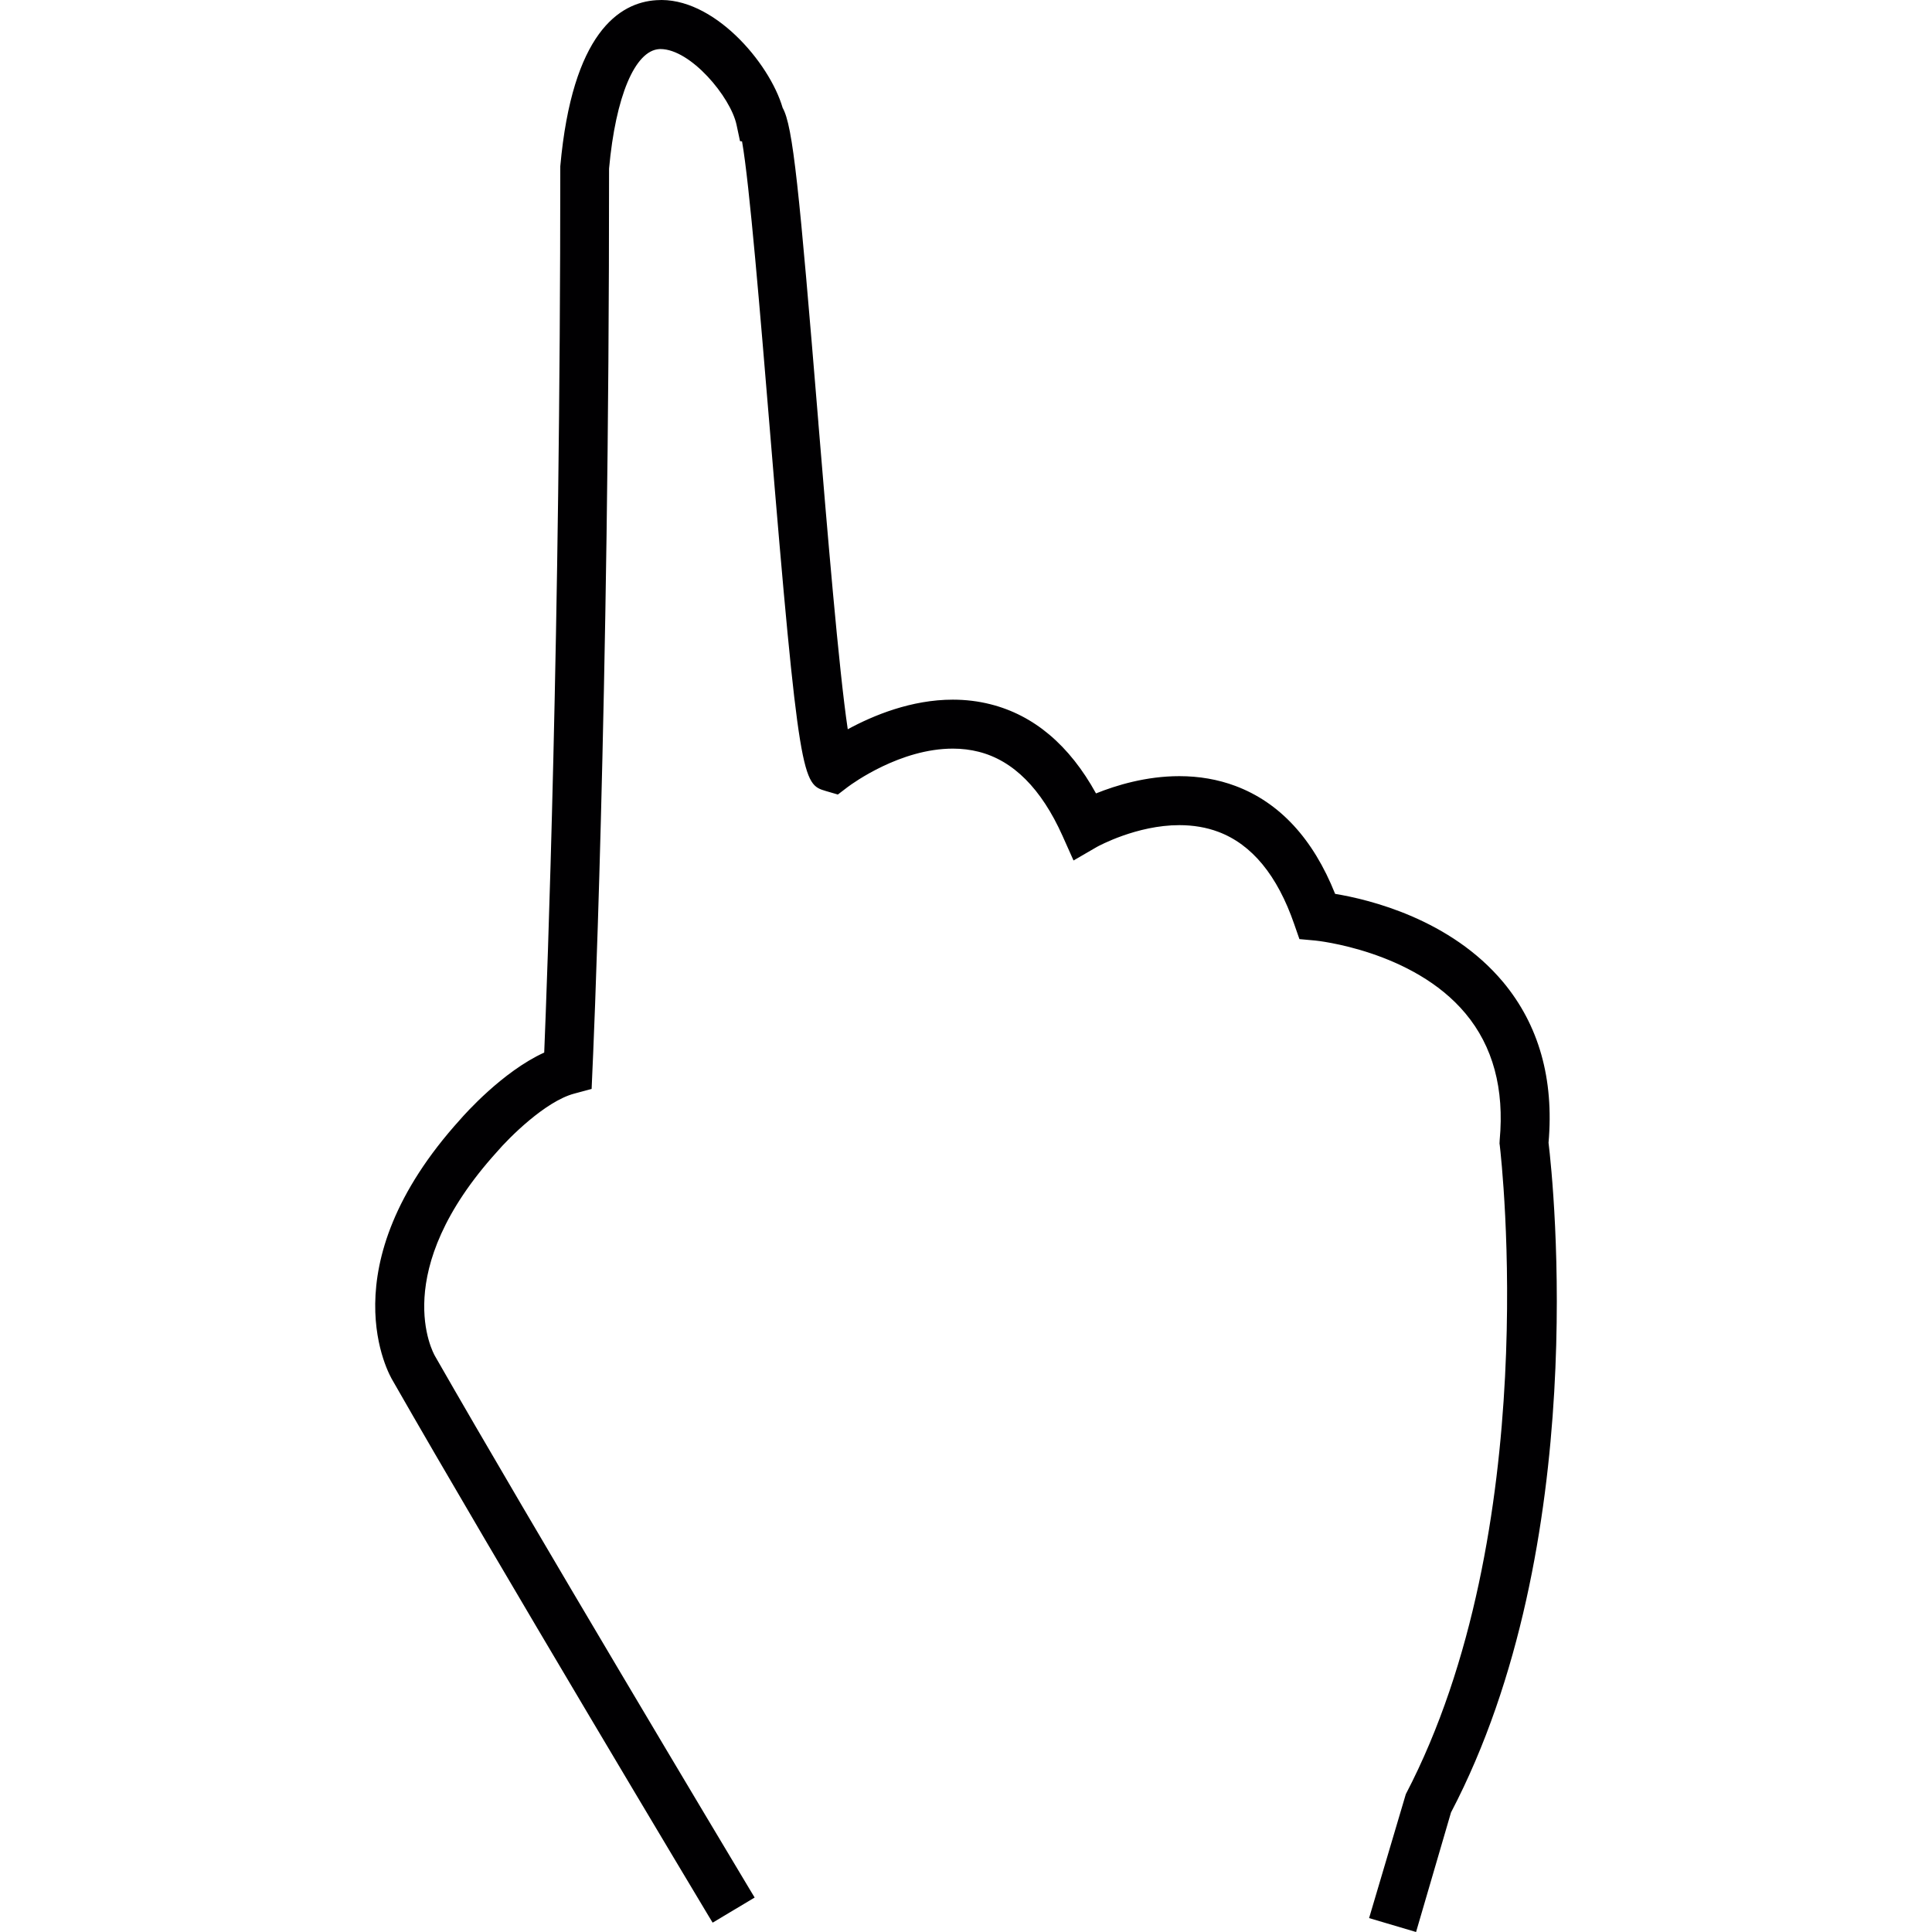
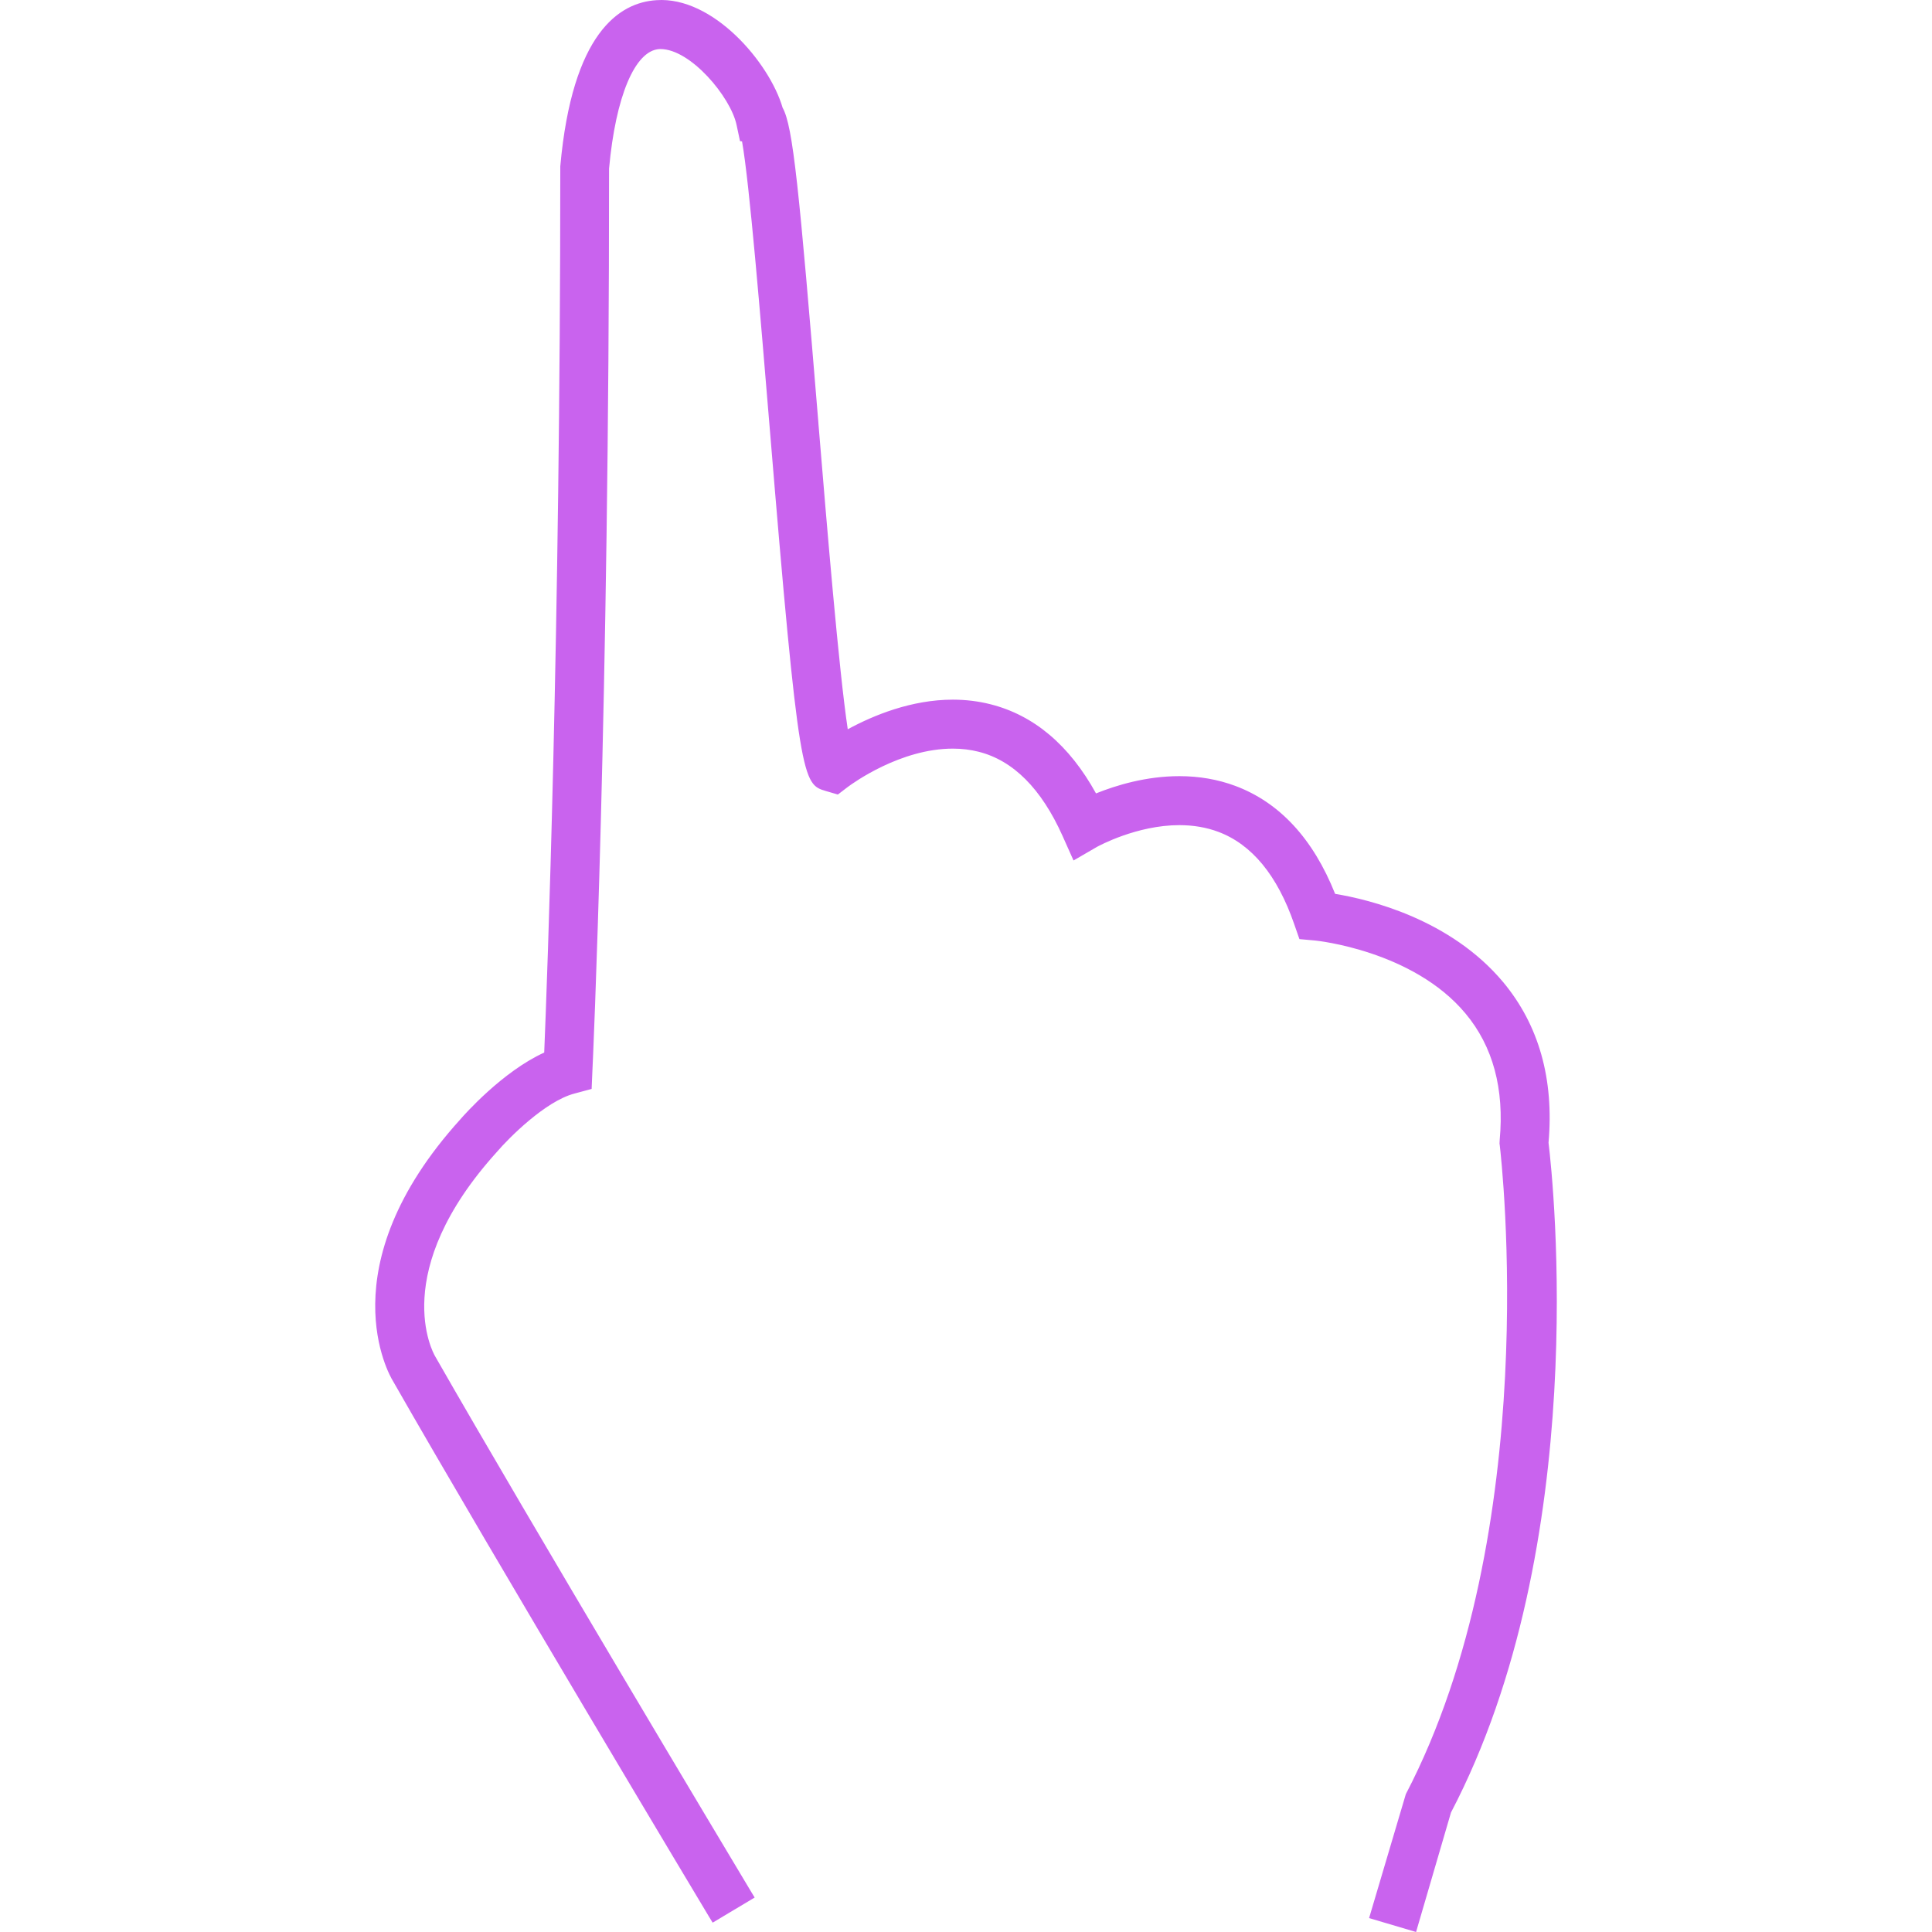
<svg xmlns="http://www.w3.org/2000/svg" version="1.1" id="Capa_1" x="0px" y="0px" viewBox="0 0 207.814 207.814" style="enable-background:new 0 0 207.814 207.814;" xml:space="preserve">
  <g>
    <g>
-       <path style="fill:#010002;" d="M166.193,122.881c0.587-6.757-1.027-12.469-4.806-16.996c-5.64-6.743-14.301-8.797-18.048-9.394    c-2.323-5.93-5.884-9.835-10.586-11.595c-1.822-0.68-3.804-1.027-5.891-1.027c-3.643,0-6.914,1.027-9.137,1.961    c-2.831-5.272-6.621-8.532-11.277-9.706c-1.263-0.315-2.591-0.483-3.947-0.483c-4.57,0-8.736,1.782-11.606,3.411    c-0.97-6.08-2.273-21.852-3.235-33.487l-0.007-0.129c-2.079-25.245-2.734-31.863-3.815-33.684    C82.513,7.119,76.894,0.391,71.121,0.391c-0.161,0-0.319,0-0.472,0.007c-3.862,0.24-8.725,3.454-9.992,17.486    c0,50.666-1.417,87.864-1.736,95.591c-4.484,1.943-8.65,6.642-9.108,7.179c-14.19,15.675-7.523,27.171-7.236,27.643    c10.994,19.243,33.774,57.247,33.97,57.573l0.247,0.408l3.862-2.305l-0.315-0.523c-2.376-3.955-23.481-39.21-33.87-57.401    c-0.222-0.376-5.186-9.28,6.718-22.418c1.27-1.485,5.279-5.519,8.503-6.374l1.589-0.429l0.075-1.639    c0.018-0.308,1.807-39.392,1.797-97.098C65.885,10,68.047,5.069,70.917,4.893L71.05,4.89c3.482,0,7.873,5.272,8.561,8.446    l0.319,1.507l0.233,0.036c0.795,4.141,2.018,18.961,3.006,30.928c3.16,38.125,3.561,38.247,5.787,38.913l1.106,0.326l0.909-0.705    c0.576-0.429,5.823-4.194,11.538-4.194c0.988,0,1.943,0.111,2.856,0.336c3.833,0.973,6.961,4.087,9.284,9.251l1.013,2.276    l2.162-1.253c0.043-0.018,4.252-2.387,9.04-2.387c1.55,0,3.003,0.247,4.32,0.741c3.726,1.392,6.553,4.806,8.4,10.16l0.476,1.381    l1.457,0.129c0.437,0.039,10.708,1.142,16.427,7.977c3.021,3.615,4.28,8.285,3.765,13.89l-0.021,0.301l0.021,0.179    c0.208,1.686,4.71,41.583-10.11,69.97l-3.84,12.959l4.316,1.278l3.675-12.562C170.721,166.167,166.702,127.14,166.193,122.881z" />
-       <path style="fill:#010002;" d="M152.318,207.814l-5.053-1.496l3.951-13.331c14.788-28.345,10.304-68.131,10.103-69.809    l-0.025-0.168l0.018-0.379c0.512-5.515-0.727-10.089-3.679-13.618c-5.655-6.782-16.062-7.838-16.162-7.845l-1.7-0.154    l-0.562-1.614c-1.807-5.236-4.552-8.575-8.171-9.928c-1.27-0.476-2.681-0.716-4.184-0.716c-4.581,0-8.686,2.244-8.858,2.337    l-2.523,1.464l-1.192-2.666c-2.269-5.057-5.304-8.103-9.029-9.033c-0.859-0.218-1.793-0.333-2.759-0.333    c-5.63,0-10.74,3.704-11.306,4.126l-1.063,0.812l-1.288-0.376c-2.505-0.748-2.892-0.866-6.059-39.249    c-0.97-11.678-2.162-26.151-2.96-30.624L79.6,15.182l-0.376-1.764c-0.641-2.988-4.932-8.142-8.185-8.142L70.917,5.28    c-2.62,0.157-4.695,5.082-5.404,12.852c0.018,57.773-1.772,96.779-1.793,97.08l-0.082,1.918l-1.861,0.501    c-3.131,0.827-7.061,4.792-8.31,6.252c-11.706,12.927-6.889,21.613-6.678,21.978c10.404,18.198,31.497,53.439,33.87,57.394    l0.515,0.852l-4.52,2.702l-0.447-0.737c-0.211-0.347-22.962-38.304-33.974-57.584c-0.297-0.48-7.125-12.172,7.283-28.087    c0.451-0.523,4.542-5.143,9.022-7.183c0.311-7.587,1.729-44.886,1.729-95.333C61.555,3.558,66.605,0.262,70.613,0.019    c6.066-0.433,12.154,6.707,13.571,11.578c1.113,1.958,1.772,8.682,3.84,33.809l0.007,0.129    c0.931,11.227,2.194,26.483,3.157,32.908c2.774-1.507,6.85-3.185,11.306-3.185c1.392,0,2.756,0.168,4.041,0.494    c4.678,1.177,8.496,4.402,11.356,9.591c2.165-0.873,5.39-1.857,8.965-1.857c2.133,0,4.159,0.354,6.027,1.052    c4.76,1.782,8.364,5.683,10.729,11.61c3.711,0.612,12.408,2.724,18.07,9.488c3.84,4.61,5.486,10.418,4.885,17.282    c0.519,4.262,4.61,43.19-10.493,72.042L152.318,207.814z M148.224,205.803l3.582,1.063l3.565-12.197    c15.028-28.713,10.955-67.426,10.44-71.738c0.576-6.732-1.009-12.354-4.717-16.796c-5.601-6.707-14.323-8.715-17.812-9.262    l-0.215-0.032l-0.086-0.211c-2.276-5.823-5.766-9.652-10.364-11.374c-1.775-0.662-3.715-1.006-5.751-1.006    c-3.633,0-6.893,1.052-8.987,1.936l-0.322,0.143l-0.168-0.319c-2.774-5.168-6.488-8.367-11.034-9.516    c-1.228-0.308-2.527-0.465-3.854-0.465c-4.552,0-8.722,1.829-11.417,3.357l-0.48,0.276l-0.089-0.548    c-0.973-6.091-2.287-21.942-3.239-33.516l-0.007-0.132c-2.072-25.213-2.738-31.787-3.754-33.516l-0.039-0.089    C82.173,7.348,76.719,0.785,71.125,0.785c-0.154,0-0.301,0-0.451,0.007c-3.711,0.225-8.392,3.386-9.627,17.139    c0,50.981-1.446,88.552-1.736,95.566l-0.004,0.236l-0.222,0.097c-4.413,1.915-8.525,6.56-8.979,7.083    c-14.029,15.5-7.483,26.72-7.193,27.185c11.012,19.286,33.759,57.229,33.974,57.577l0.043,0.086l3.203-1.918l-0.122-0.19    c-2.366-3.958-23.467-39.206-33.874-57.412c-0.218-0.379-5.3-9.53,6.768-22.869c1.288-1.5,5.372-5.604,8.693-6.488l1.317-0.351    l0.057-1.36c0.021-0.322,1.811-39.045,1.797-97.083c0.762-8.457,3.003-13.392,6.127-13.582l0.15-0.007    c3.765,0,8.235,5.454,8.944,8.75l0.265,1.245l0.236,0.039l0.05,0.265c0.805,4.177,2.029,19.036,3.013,30.971    c3.035,36.705,3.511,37.975,5.511,38.573l0.913,0.265l0.752-0.583c0.591-0.44,5.905-4.277,11.778-4.277    c1.027,0,2.015,0.118,2.945,0.358c3.962,0.998,7.168,4.18,9.541,9.462l0.841,1.893l1.8-1.041c0.455-0.254,4.538-2.437,9.23-2.437    c1.596,0,3.096,0.251,4.452,0.762c3.84,1.428,6.743,4.928,8.629,10.397l0.394,1.145l1.21,0.104    c0.44,0.047,10.819,1.102,16.688,8.12c3.085,3.69,4.381,8.457,3.844,14.165l-0.018,0.293l0.025,0.097    c0.204,1.704,4.713,41.722-10.153,70.199L148.224,205.803z" />
+       <path style="fill:#C963EE;" d="M166.193,122.881c0.587-6.757-1.027-12.469-4.806-16.996c-5.64-6.743-14.301-8.797-18.048-9.394    c-2.323-5.93-5.884-9.835-10.586-11.595c-1.822-0.68-3.804-1.027-5.891-1.027c-3.643,0-6.914,1.027-9.137,1.961    c-2.831-5.272-6.621-8.532-11.277-9.706c-1.263-0.315-2.591-0.483-3.947-0.483c-4.57,0-8.736,1.782-11.606,3.411    c-0.97-6.08-2.273-21.852-3.235-33.487l-0.007-0.129c-2.079-25.245-2.734-31.863-3.815-33.684    C82.513,7.119,76.894,0.391,71.121,0.391c-0.161,0-0.319,0-0.472,0.007c-3.862,0.24-8.725,3.454-9.992,17.486    c0,50.666-1.417,87.864-1.736,95.591c-4.484,1.943-8.65,6.642-9.108,7.179c-14.19,15.675-7.523,27.171-7.236,27.643    c10.994,19.243,33.774,57.247,33.97,57.573l0.247,0.408l3.862-2.305l-0.315-0.523c-2.376-3.955-23.481-39.21-33.87-57.401    c-0.222-0.376-5.186-9.28,6.718-22.418c1.27-1.485,5.279-5.519,8.503-6.374l1.589-0.429l0.075-1.639    c0.018-0.308,1.807-39.392,1.797-97.098C65.885,10,68.047,5.069,70.917,4.893L71.05,4.89c3.482,0,7.873,5.272,8.561,8.446    l0.319,1.507l0.233,0.036c0.795,4.141,2.018,18.961,3.006,30.928c3.16,38.125,3.561,38.247,5.787,38.913l1.106,0.326l0.909-0.705    c0.576-0.429,5.823-4.194,11.538-4.194c0.988,0,1.943,0.111,2.856,0.336c3.833,0.973,6.961,4.087,9.284,9.251l1.013,2.276    l2.162-1.253c0.043-0.018,4.252-2.387,9.04-2.387c1.55,0,3.003,0.247,4.32,0.741c3.726,1.392,6.553,4.806,8.4,10.16l0.476,1.381    l1.457,0.129c0.437,0.039,10.708,1.142,16.427,7.977c3.021,3.615,4.28,8.285,3.765,13.89l-0.021,0.301l0.021,0.179    c0.208,1.686,4.71,41.583-10.11,69.97l-3.84,12.959l4.316,1.278l3.675-12.562C170.721,166.167,166.702,127.14,166.193,122.881z" />
+       <path style="fill:#C963EE;" d="M152.318,207.814l-5.053-1.496l3.951-13.331c14.788-28.345,10.304-68.131,10.103-69.809    l-0.025-0.168l0.018-0.379c0.512-5.515-0.727-10.089-3.679-13.618c-5.655-6.782-16.062-7.838-16.162-7.845l-1.7-0.154    l-0.562-1.614c-1.807-5.236-4.552-8.575-8.171-9.928c-1.27-0.476-2.681-0.716-4.184-0.716c-4.581,0-8.686,2.244-8.858,2.337    l-2.523,1.464l-1.192-2.666c-2.269-5.057-5.304-8.103-9.029-9.033c-0.859-0.218-1.793-0.333-2.759-0.333    c-5.63,0-10.74,3.704-11.306,4.126l-1.063,0.812l-1.288-0.376c-2.505-0.748-2.892-0.866-6.059-39.249    c-0.97-11.678-2.162-26.151-2.96-30.624L79.6,15.182l-0.376-1.764c-0.641-2.988-4.932-8.142-8.185-8.142L70.917,5.28    c-2.62,0.157-4.695,5.082-5.404,12.852c0.018,57.773-1.772,96.779-1.793,97.08l-0.082,1.918l-1.861,0.501    c-3.131,0.827-7.061,4.792-8.31,6.252c-11.706,12.927-6.889,21.613-6.678,21.978c10.404,18.198,31.497,53.439,33.87,57.394    l0.515,0.852l-4.52,2.702l-0.447-0.737c-0.211-0.347-22.962-38.304-33.974-57.584c-0.297-0.48-7.125-12.172,7.283-28.087    c0.451-0.523,4.542-5.143,9.022-7.183c0.311-7.587,1.729-44.886,1.729-95.333C61.555,3.558,66.605,0.262,70.613,0.019    c6.066-0.433,12.154,6.707,13.571,11.578c1.113,1.958,1.772,8.682,3.84,33.809l0.007,0.129    c0.931,11.227,2.194,26.483,3.157,32.908c2.774-1.507,6.85-3.185,11.306-3.185c1.392,0,2.756,0.168,4.041,0.494    c4.678,1.177,8.496,4.402,11.356,9.591c2.165-0.873,5.39-1.857,8.965-1.857c2.133,0,4.159,0.354,6.027,1.052    c4.76,1.782,8.364,5.683,10.729,11.61c3.711,0.612,12.408,2.724,18.07,9.488c3.84,4.61,5.486,10.418,4.885,17.282    c0.519,4.262,4.61,43.19-10.493,72.042L152.318,207.814z M148.224,205.803l3.582,1.063l3.565-12.197    c15.028-28.713,10.955-67.426,10.44-71.738c0.576-6.732-1.009-12.354-4.717-16.796c-5.601-6.707-14.323-8.715-17.812-9.262    l-0.215-0.032l-0.086-0.211c-2.276-5.823-5.766-9.652-10.364-11.374c-1.775-0.662-3.715-1.006-5.751-1.006    c-3.633,0-6.893,1.052-8.987,1.936l-0.322,0.143l-0.168-0.319c-2.774-5.168-6.488-8.367-11.034-9.516    c-1.228-0.308-2.527-0.465-3.854-0.465c-4.552,0-8.722,1.829-11.417,3.357l-0.48,0.276l-0.089-0.548    c-0.973-6.091-2.287-21.942-3.239-33.516l-0.007-0.132c-2.072-25.213-2.738-31.787-3.754-33.516l-0.039-0.089    C82.173,7.348,76.719,0.785,71.125,0.785c-0.154,0-0.301,0-0.451,0.007c-3.711,0.225-8.392,3.386-9.627,17.139    c0,50.981-1.446,88.552-1.736,95.566l-0.004,0.236l-0.222,0.097c-4.413,1.915-8.525,6.56-8.979,7.083    c-14.029,15.5-7.483,26.72-7.193,27.185c11.012,19.286,33.759,57.229,33.974,57.577l0.043,0.086l3.203-1.918l-0.122-0.19    c-2.366-3.958-23.467-39.206-33.874-57.412c-0.218-0.379-5.3-9.53,6.768-22.869c1.288-1.5,5.372-5.604,8.693-6.488l1.317-0.351    l0.057-1.36c0.021-0.322,1.811-39.045,1.797-97.083c0.762-8.457,3.003-13.392,6.127-13.582l0.15-0.007    c3.765,0,8.235,5.454,8.944,8.75l0.265,1.245l0.236,0.039l0.05,0.265c0.805,4.177,2.029,19.036,3.013,30.971    c3.035,36.705,3.511,37.975,5.511,38.573l0.913,0.265l0.752-0.583c0.591-0.44,5.905-4.277,11.778-4.277    c1.027,0,2.015,0.118,2.945,0.358c3.962,0.998,7.168,4.18,9.541,9.462l0.841,1.893l1.8-1.041c0.455-0.254,4.538-2.437,9.23-2.437    c1.596,0,3.096,0.251,4.452,0.762c3.84,1.428,6.743,4.928,8.629,10.397l0.394,1.145l1.21,0.104    c0.44,0.047,10.819,1.102,16.688,8.12c3.085,3.69,4.381,8.457,3.844,14.165l-0.018,0.293l0.025,0.097    c0.204,1.704,4.713,41.722-10.153,70.199L148.224,205.803z" />
    </g>
  </g>
  <g>
</g>
  <g>
</g>
  <g>
</g>
  <g>
</g>
  <g>
</g>
  <g>
</g>
  <g>
</g>
  <g>
</g>
  <g>
</g>
  <g>
</g>
  <g>
</g>
  <g>
</g>
  <g>
</g>
  <g>
</g>
  <g>
</g>
</svg>
